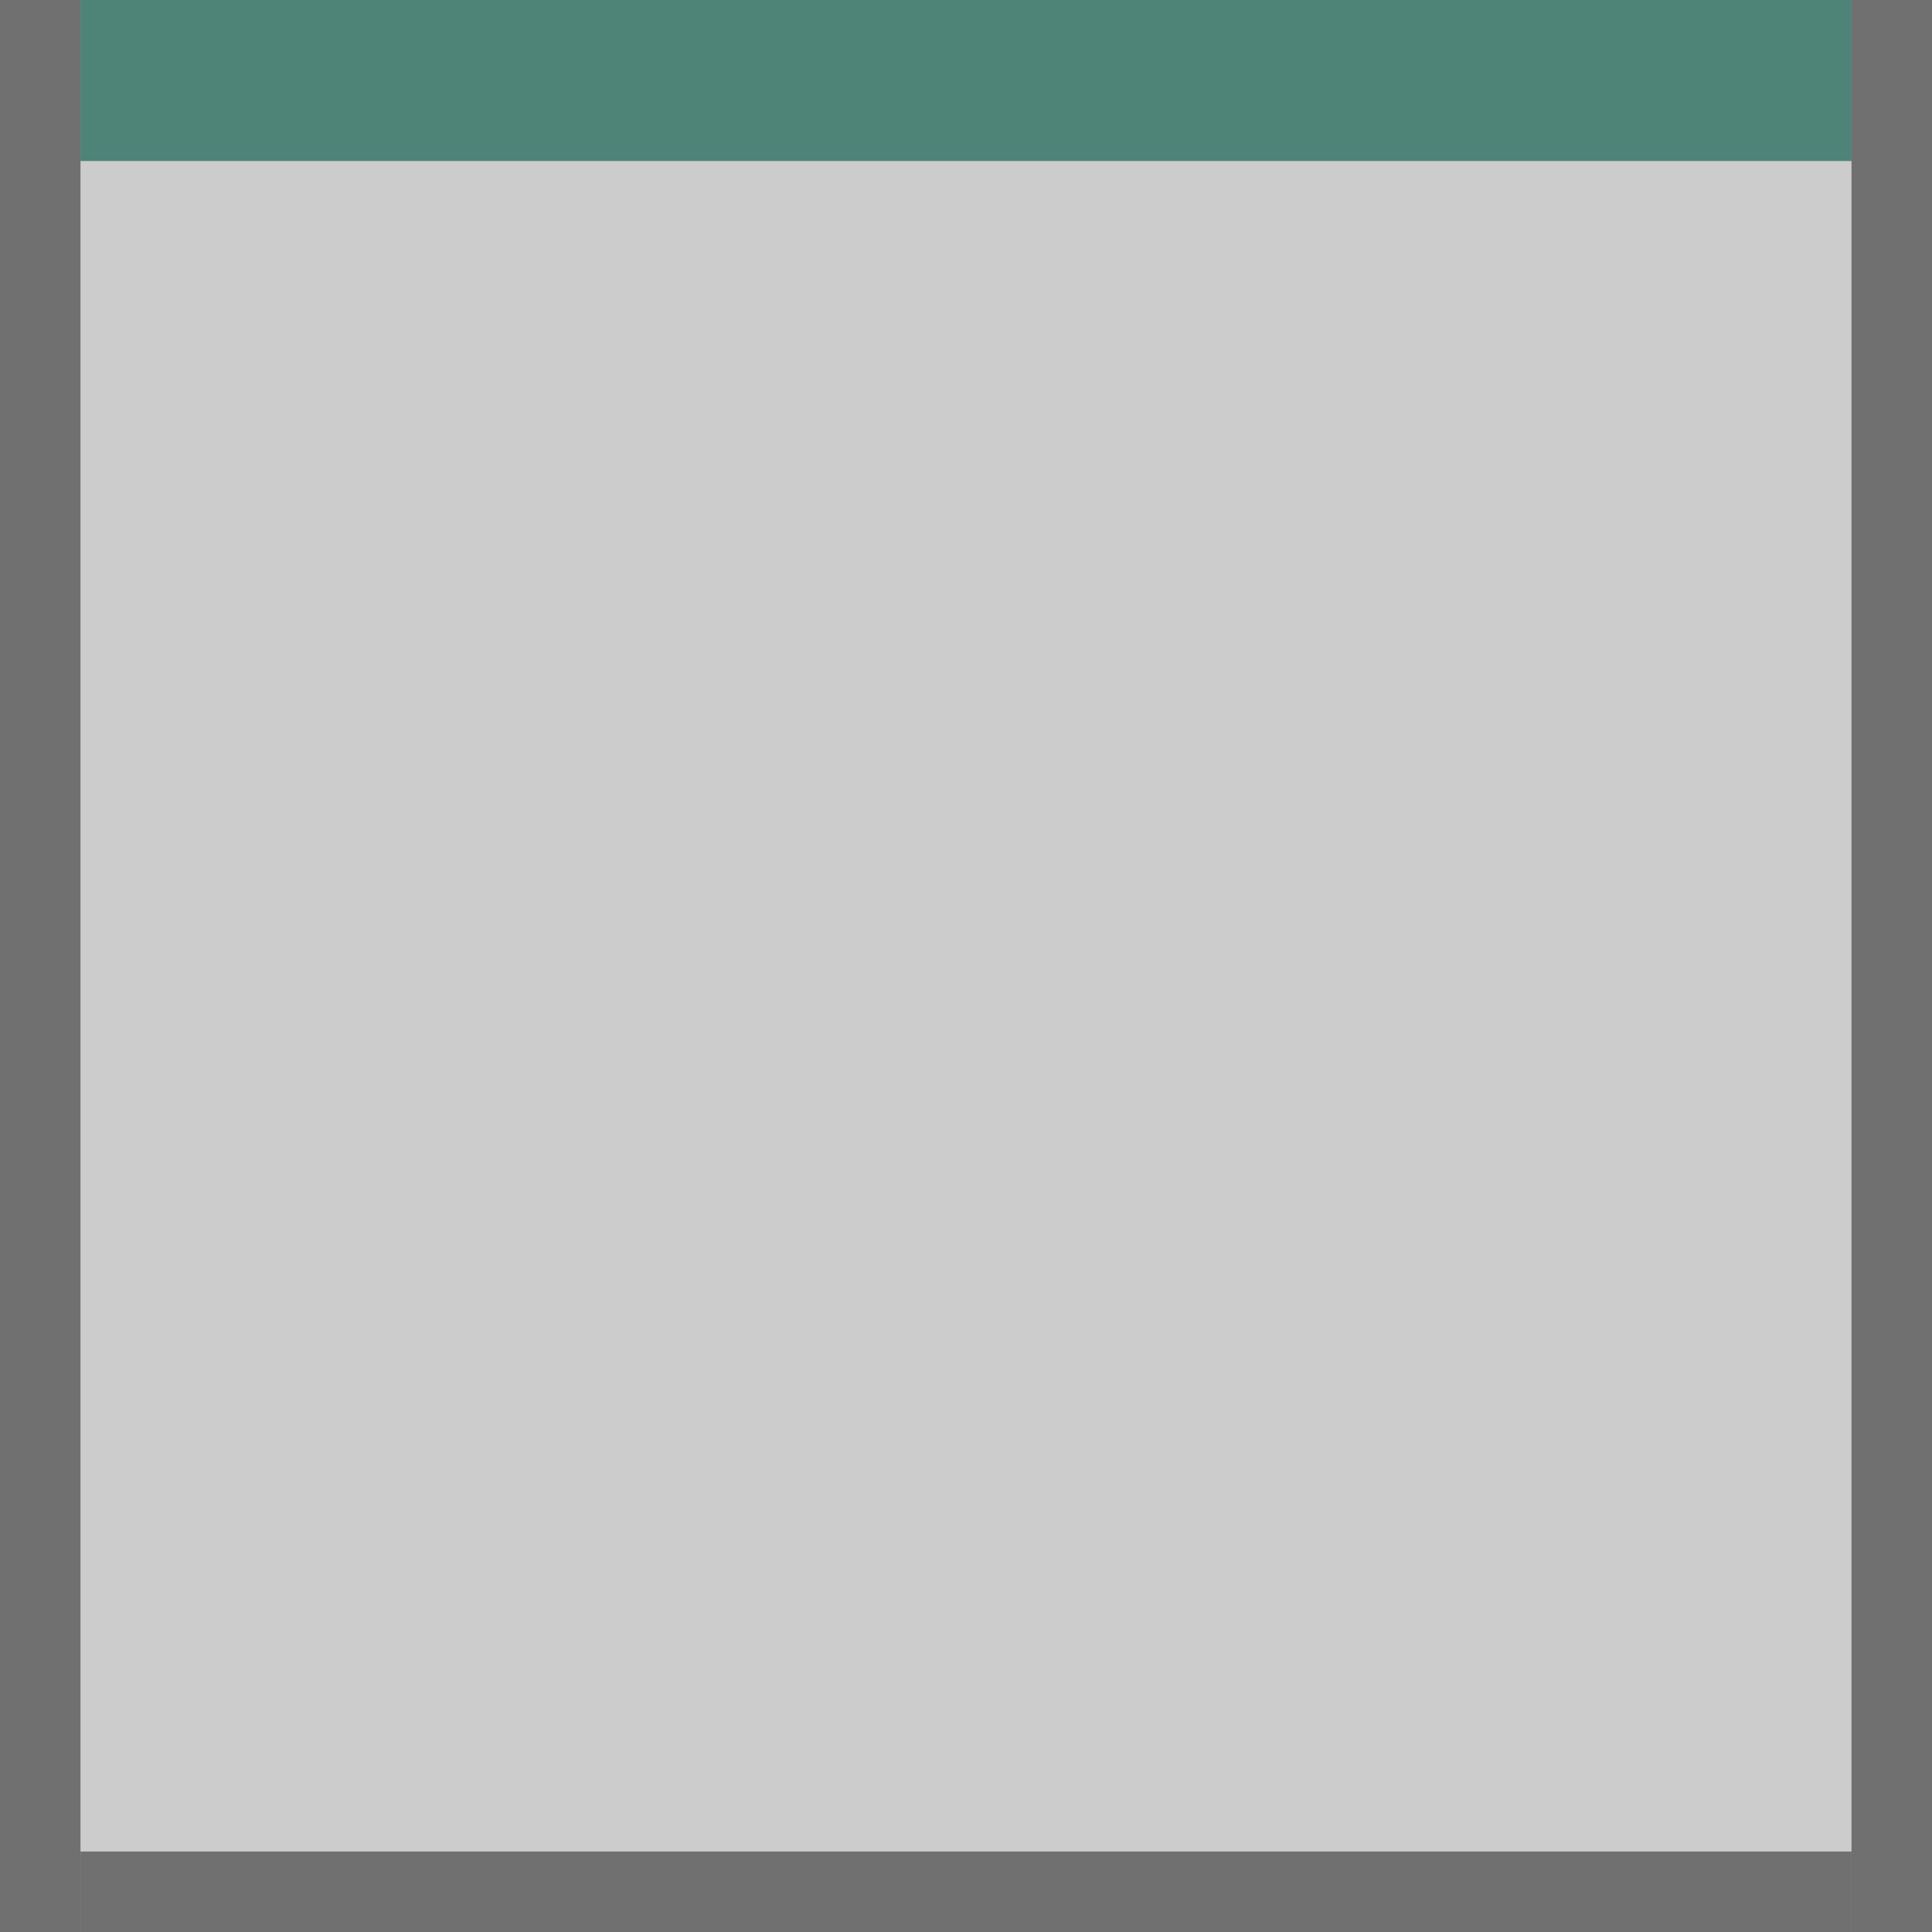
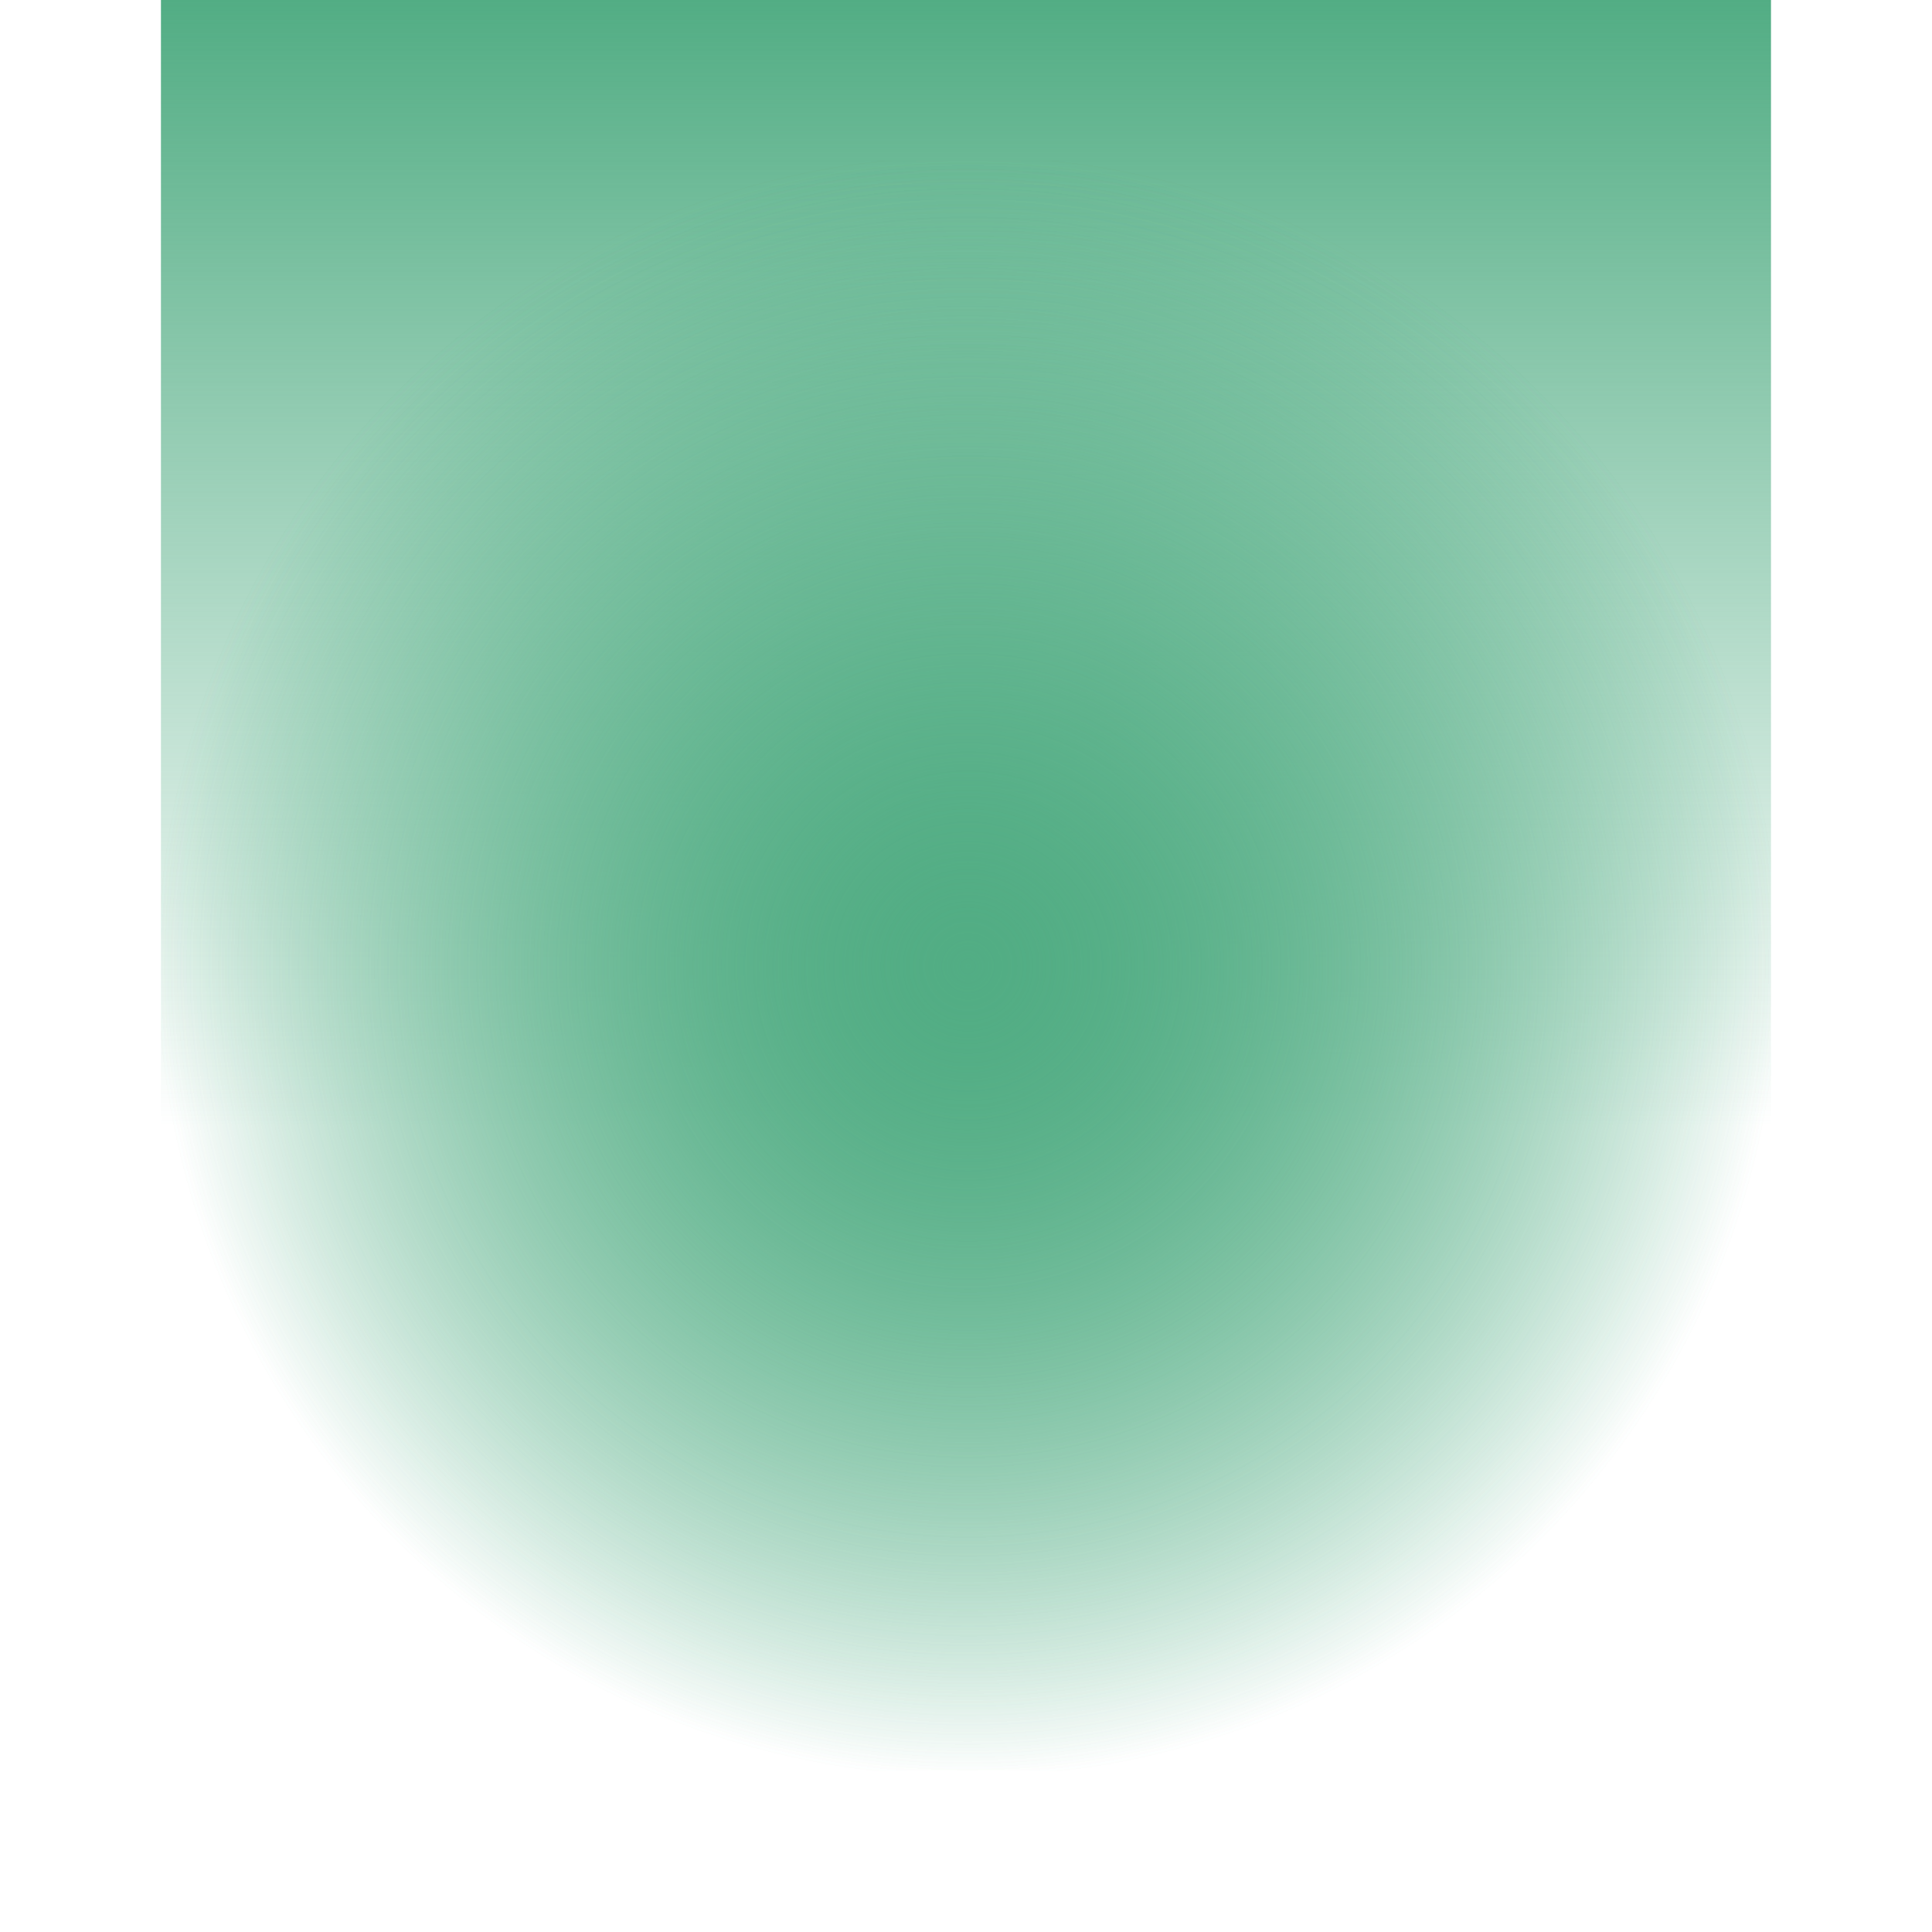
- <svg xmlns="http://www.w3.org/2000/svg" width="24" height="24" id="svg11300" version="1.0" style="display:inline;enable-background:new">
-   <defs id="defs3" />
+ <svg xmlns="http://www.w3.org/2000/svg" xmlns:xlink="http://www.w3.org/1999/xlink" width="24" height="24" id="svg11300" version="1.0" style="display:inline;enable-background:new">
+   <defs id="defs3">
+     <linearGradient xlink:href="#linearGradient1996" id="linearGradient1998" x1="-27" y1="-273" x2="155" y2="-273" gradientUnits="userSpaceOnUse" gradientTransform="matrix(0.07692293,0,0,13,274.0769,3535)" />
+     <linearGradient id="linearGradient1996">
+       <stop style="stop-color:#52ad84;stop-opacity:1;" offset="0" id="stop1992" />
+       <stop style="stop-color:#52ad84;stop-opacity:0;" offset="1" id="stop1994" />
+     </linearGradient>
+     <radialGradient xlink:href="#linearGradient1996" id="radialGradient842-3-3" cx="-273" cy="-90" fx="-273" fy="-90" r="0.545" gradientTransform="matrix(21.66703,0,0,18.33333,5901.098,1366.004)" gradientUnits="userSpaceOnUse" />
+     <radialGradient xlink:href="#linearGradient1996" id="radialGradient842-3-3-3" cx="-273" cy="-90" fx="-273" fy="-90" r="0.545" gradientTransform="matrix(21.66703,0,0,18.33333,5901.098,1366.004)" gradientUnits="userSpaceOnUse" />
+   </defs>
  <g style="display:inline" id="layer1" transform="translate(0,-276)">
-     <rect transform="rotate(90)" style="opacity:0.5;fill:#999999;fill-opacity:1;stroke:none;stroke-width:1.022" id="rect5315-7-0" width="24" height="24" x="276" y="-24" />
    <g transform="matrix(0.8461538,0,0,1,0.1538461,4)" id="layer1-5" style="display:inline">
-       <rect transform="scale(-1)" y="-274" x="-27" height="2" width="26" id="rect4270-9" style="opacity:1;fill:#4e8378;fill-opacity:1;stroke:none" />
+       <rect transform="rotate(90)" y="-25.818" x="272" height="23.637" width="14" id="rect4270-9" style="display:inline;opacity:1;fill:url(#linearGradient1998);fill-opacity:1;stroke:none;stroke-width:2.523;enable-background:new" />
+       <rect style="display:inline;opacity:1;fill:url(#radialGradient842-3-3);fill-opacity:1;stroke-width:0.335;paint-order:markers fill stroke;enable-background:new" id="rect834-5-5" width="23.637" height="20" x="-25.819" y="-294" transform="scale(-1)" />
+       <rect style="display:inline;opacity:1;fill:url(#radialGradient842-3-3-3);fill-opacity:1;stroke-width:0.335;paint-order:markers fill stroke;enable-background:new" id="rect834-5-5-6" width="23.637" height="20" x="-25.819" y="-294" transform="scale(-1)" />
    </g>
-     <path style="opacity:0.45;fill:#000000;fill-opacity:1;stroke:none;stroke-width:1.022" d="m 0,276 v 24 h 1 v -24 z m 23,0 v 24 h 1 v -24 z" id="rect4139" />
-     <rect y="299" x="1" height="1" width="22" id="rect5319" style="display:inline;opacity:0.45;fill:#000000;fill-opacity:1;stroke:none;stroke-width:0.957;enable-background:new" />
  </g>
</svg>
